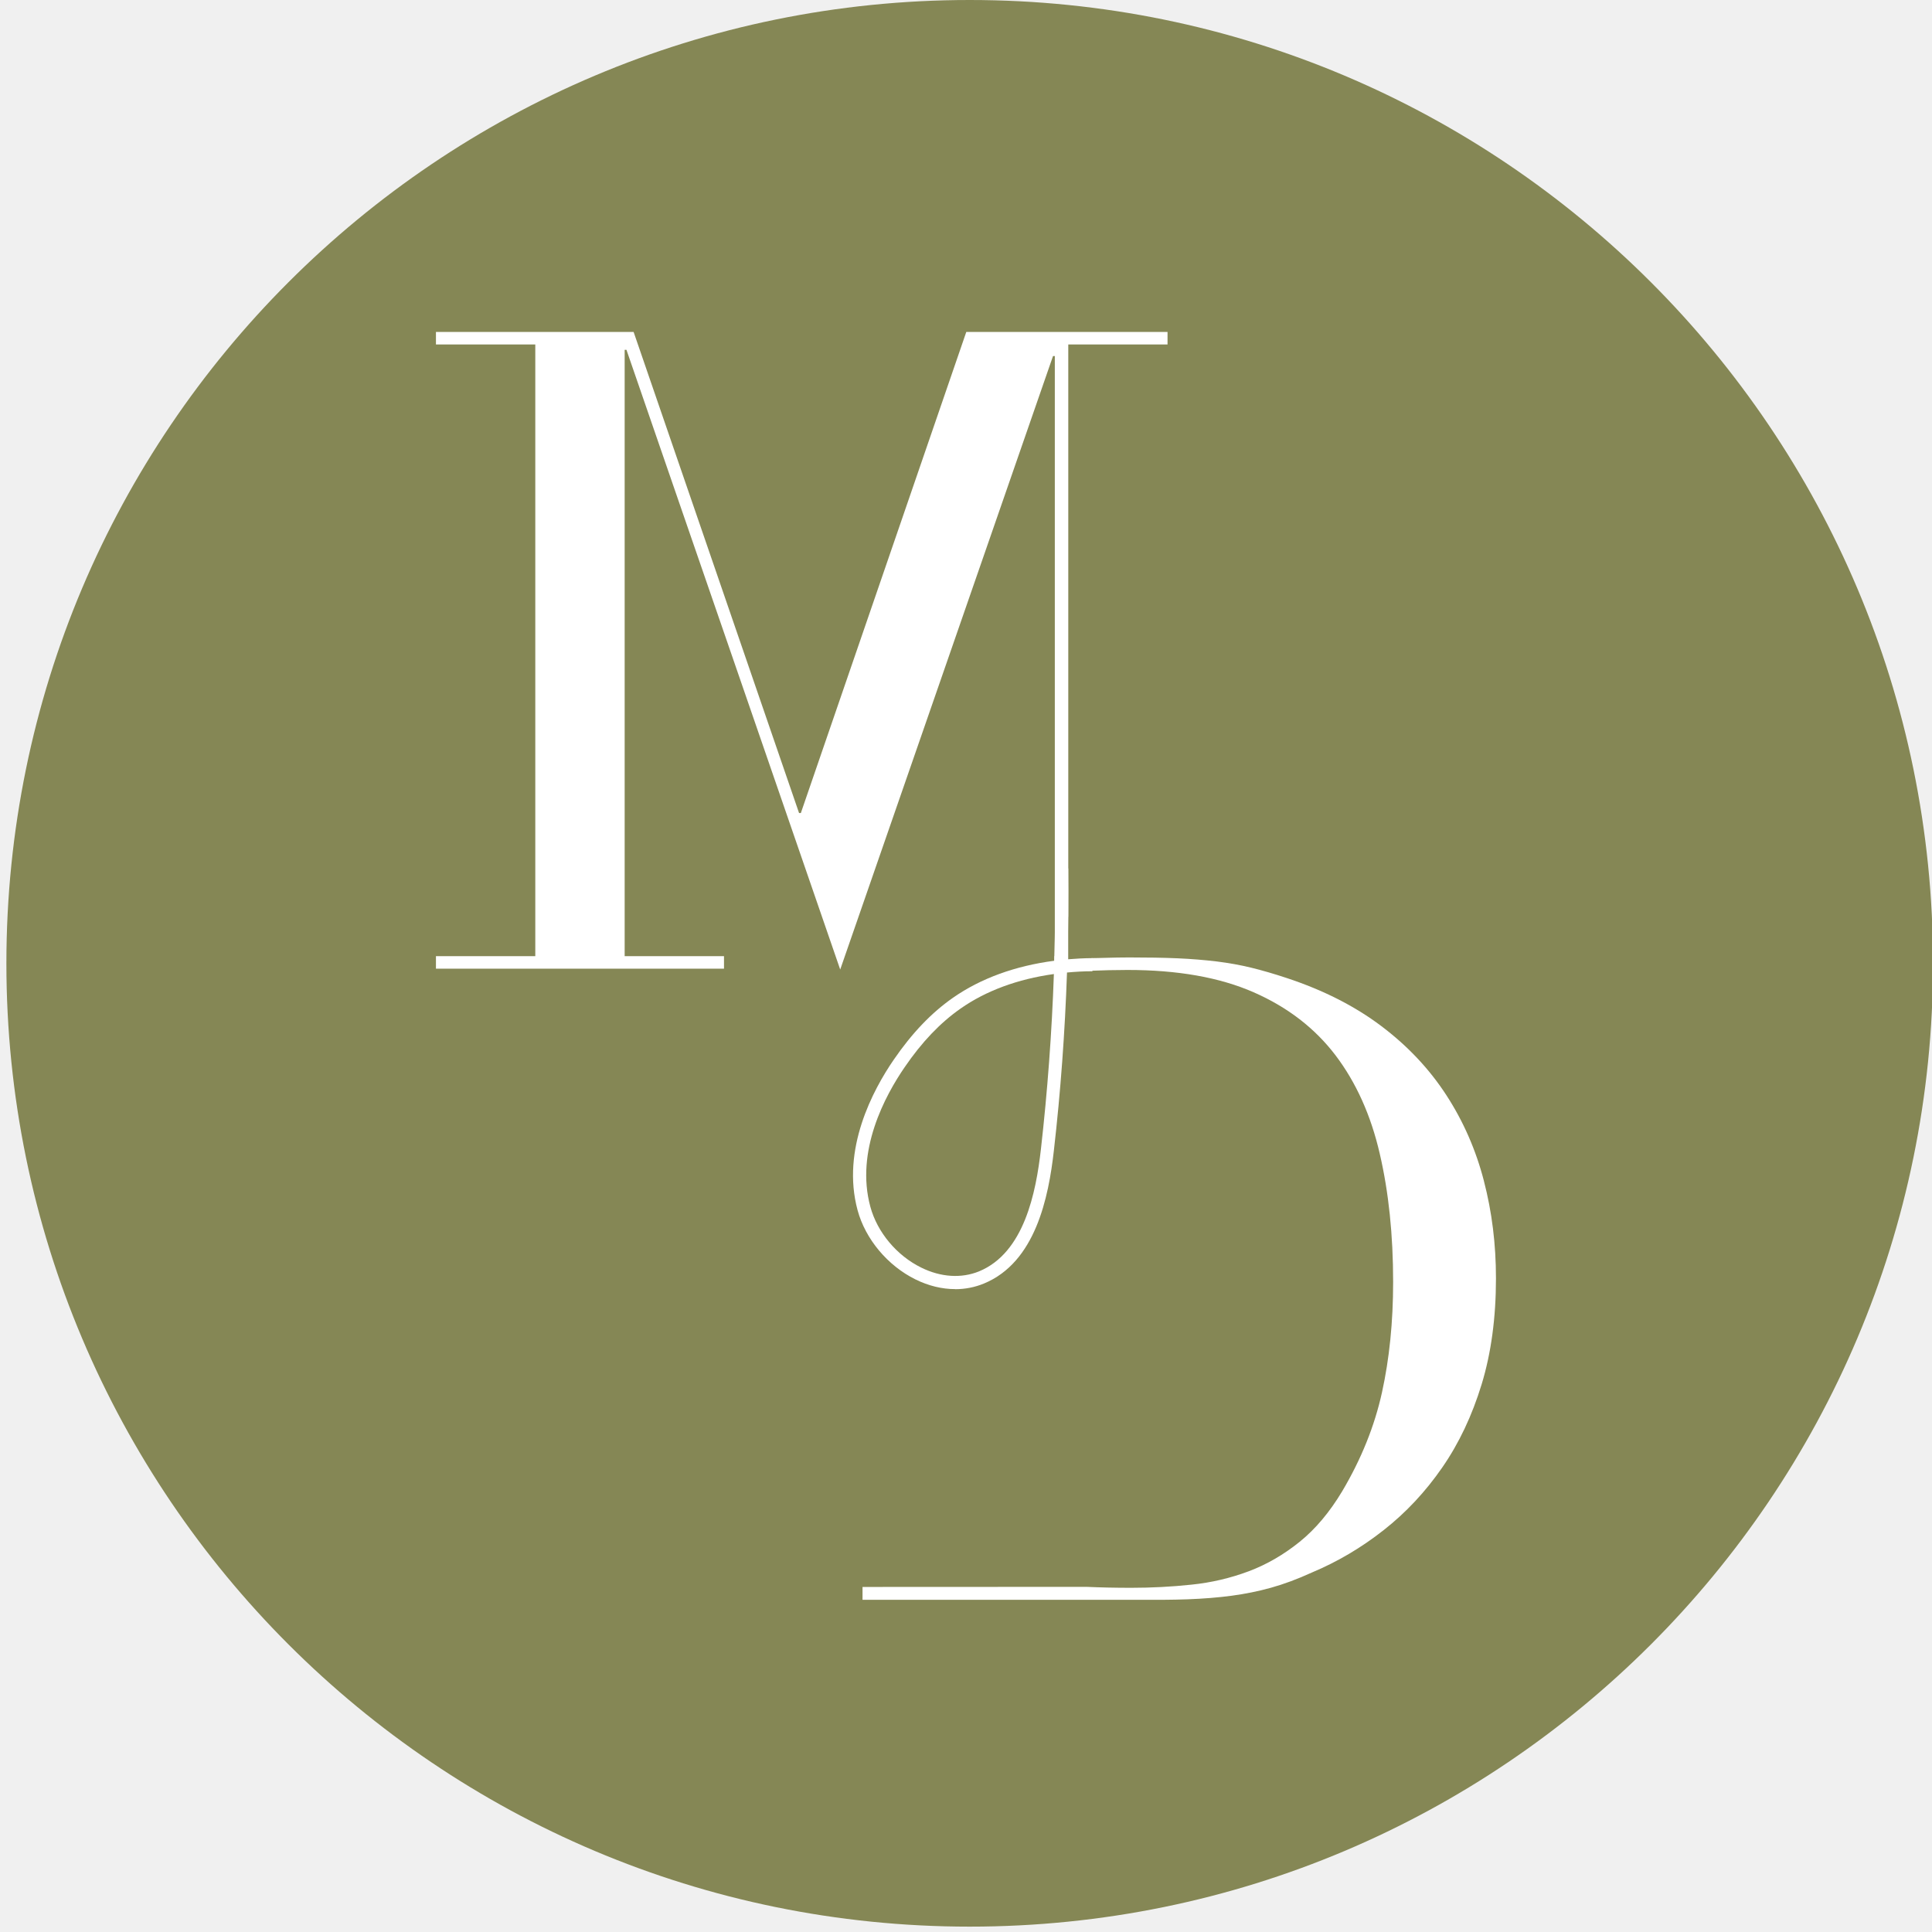
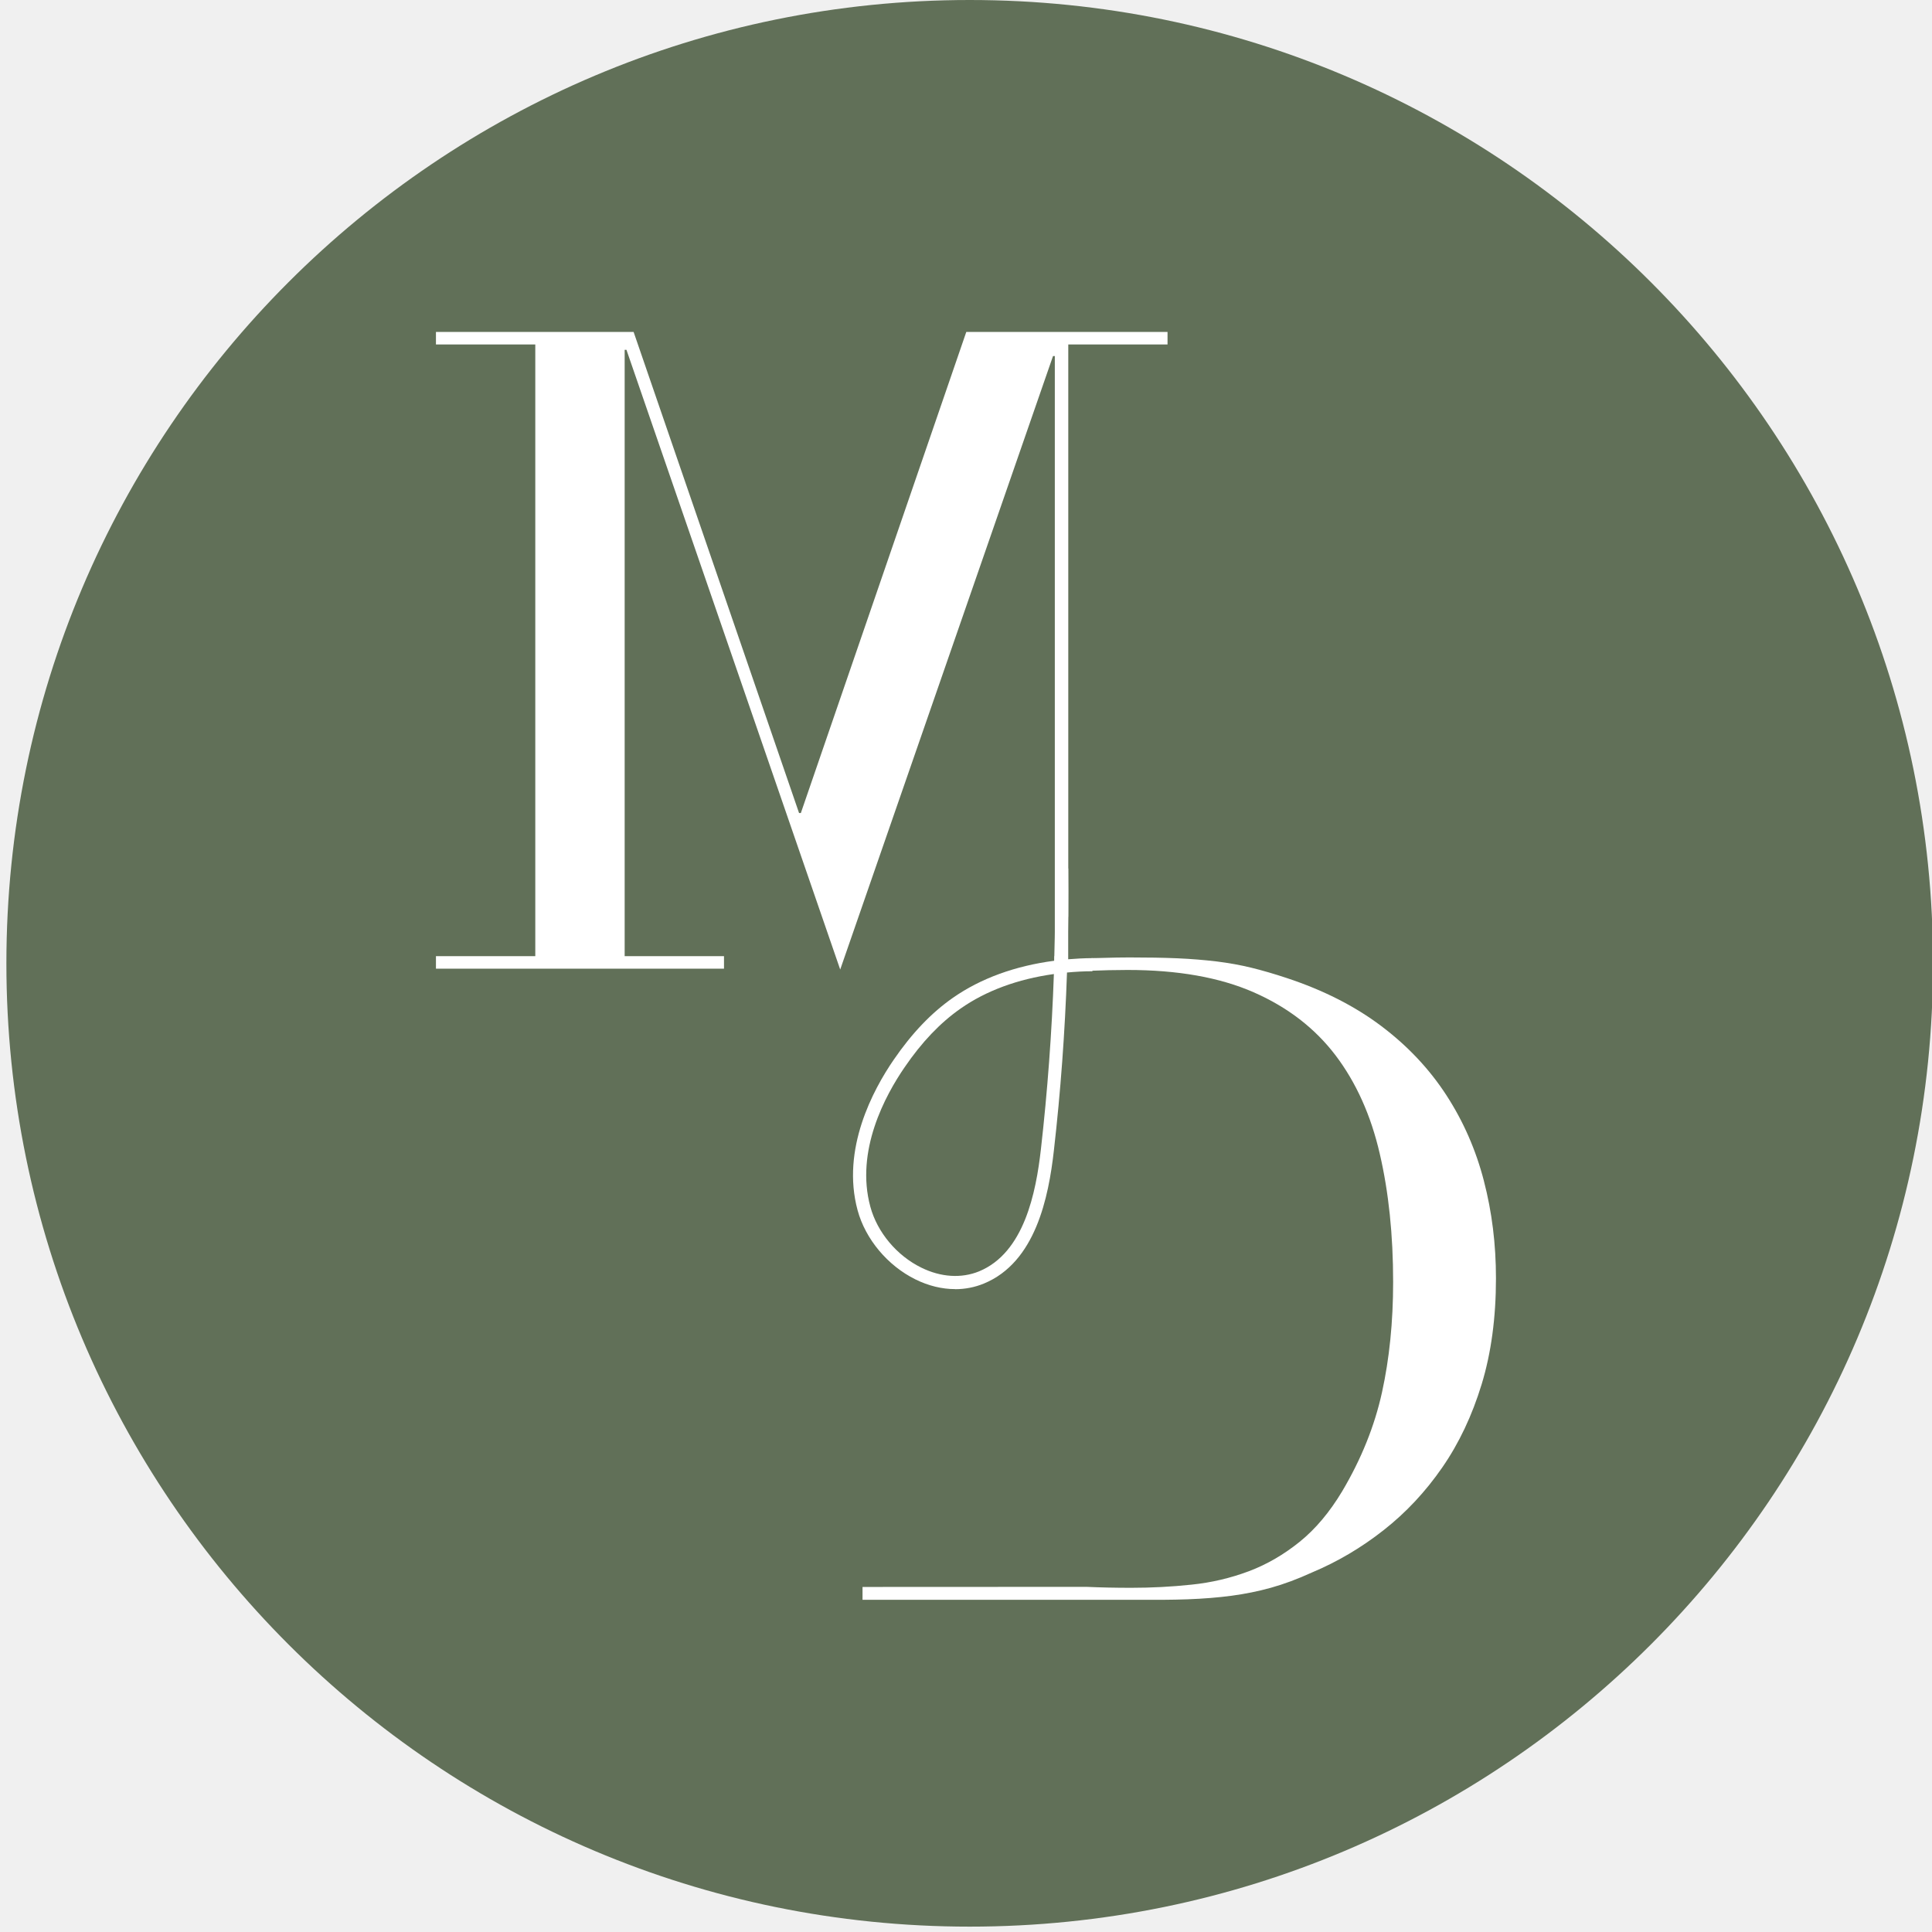
<svg xmlns="http://www.w3.org/2000/svg" id="Capa_1" data-name="Capa 1" viewBox="0 0 226.77 226.77">
  <defs>
    <style>
      .cls-1 {
-         fill: #858755;
+       fill: rgb(97, 112, 88);
      }

      .cls-1, .cls-2 {
-         stroke-width: 0px;
+       stroke-width: 0px;
      }

      .cls-2 {
-         fill: #fff;
+       fill: #fff;
      }
    </style>
  </defs>
  <circle class="cls-1" cx="113.82" cy="113.07" r="113.07" />
  <g>
    <polygon class="cls-2" points="123.76 112.23 123.76 113.7 125.38 113.7 125.38 107.62 125.39 107.62 125.39 40.43 137.04 40.43 137.04 38.96 113.42 38.96 94 95.43 93.79 95.43 74.37 38.96 51.17 38.96 51.17 40.43 62.83 40.43 62.83 112.23 51.17 112.23 51.17 113.7 84.98 113.7 84.98 112.23 73.32 112.23 73.32 41.06 73.53 41.06 98.62 113.8 123.6 41.79 123.81 41.79 123.81 112.23 123.76 112.23" />
    <path class="cls-2" d="m174.18,138.63c-.94-3.64-2.41-7-4.41-10.08-2-3.08-4.55-5.79-7.66-8.13-3.11-2.34-6.8-4.21-11.07-5.62-1.47-.49-2.85-.89-4.15-1.21-1.3-.32-2.66-.56-4.09-.74-1.44-.17-2.98-.3-4.62-.37-1.64-.07-3.52-.1-5.61-.1-.98,0-1.96.02-2.94.05-.49.02-.98.02-1.48.03v1.48c1.29-.05,2.68-.09,4.2-.09,5.88,0,10.81.87,14.8,2.62,3.99,1.75,7.19,4.22,9.61,7.4,2.41,3.18,4.15,7.03,5.19,11.55,1.05,4.51,1.57,9.53,1.57,15.06,0,4.69-.44,9.01-1.31,12.96-.87,3.95-2.43,7.82-4.67,11.6-1.47,2.45-3.13,4.43-4.99,5.93s-3.85,2.66-5.98,3.46c-2.14.8-4.37,1.33-6.72,1.57-2.35.25-4.71.37-7.09.37-1.89,0-3.62-.04-5.19-.11h-4.15s-22.18.01-22.18.01v1.51h33.35c1.05,0,2.9.01,4.79-.06,1.89-.07,3.62-.21,5.19-.42,1.57-.21,3.11-.52,4.62-.94,1.5-.42,3.1-1.01,4.78-1.78,3.01-1.26,5.82-2.92,8.45-4.99,2.62-2.06,4.91-4.51,6.87-7.35,1.96-2.83,3.5-6.09,4.62-9.76,1.12-3.67,1.68-7.82,1.68-12.44,0-3.99-.47-7.8-1.42-11.44Z" />
    <path class="cls-2" d="m112.11,151.31c-1.54,0-3.12-.38-4.66-1.14-3.26-1.61-5.87-4.72-6.79-8.12-1.94-7.16,1.82-14.14,4.24-17.66,2.14-3.12,4.42-5.51,6.96-7.28,3.25-2.27,7.3-3.74,11.88-4.34.11-3.61.14-7.21.1-10.81l1.54-.02c.04,3.54.01,7.1-.09,10.66.96-.08,1.93-.13,2.93-.14v1.54c-1.01,0-2.01.06-2.98.15-.24,6.99-.75,13.98-1.54,20.89-.62,5.51-2.16,13.13-8.22,15.62-1.07.44-2.21.66-3.38.66Zm11.58-36.98c-4.23.59-7.96,1.96-10.94,4.05-2.39,1.67-4.54,3.92-6.57,6.89-2.27,3.3-5.81,9.82-4.02,16.38.81,2.99,3.1,5.73,5.98,7.14,2.29,1.13,4.7,1.28,6.77.44,5.3-2.18,6.69-9.24,7.27-14.36.77-6.79,1.28-13.66,1.52-20.53Z" />
  </g>
</svg>
